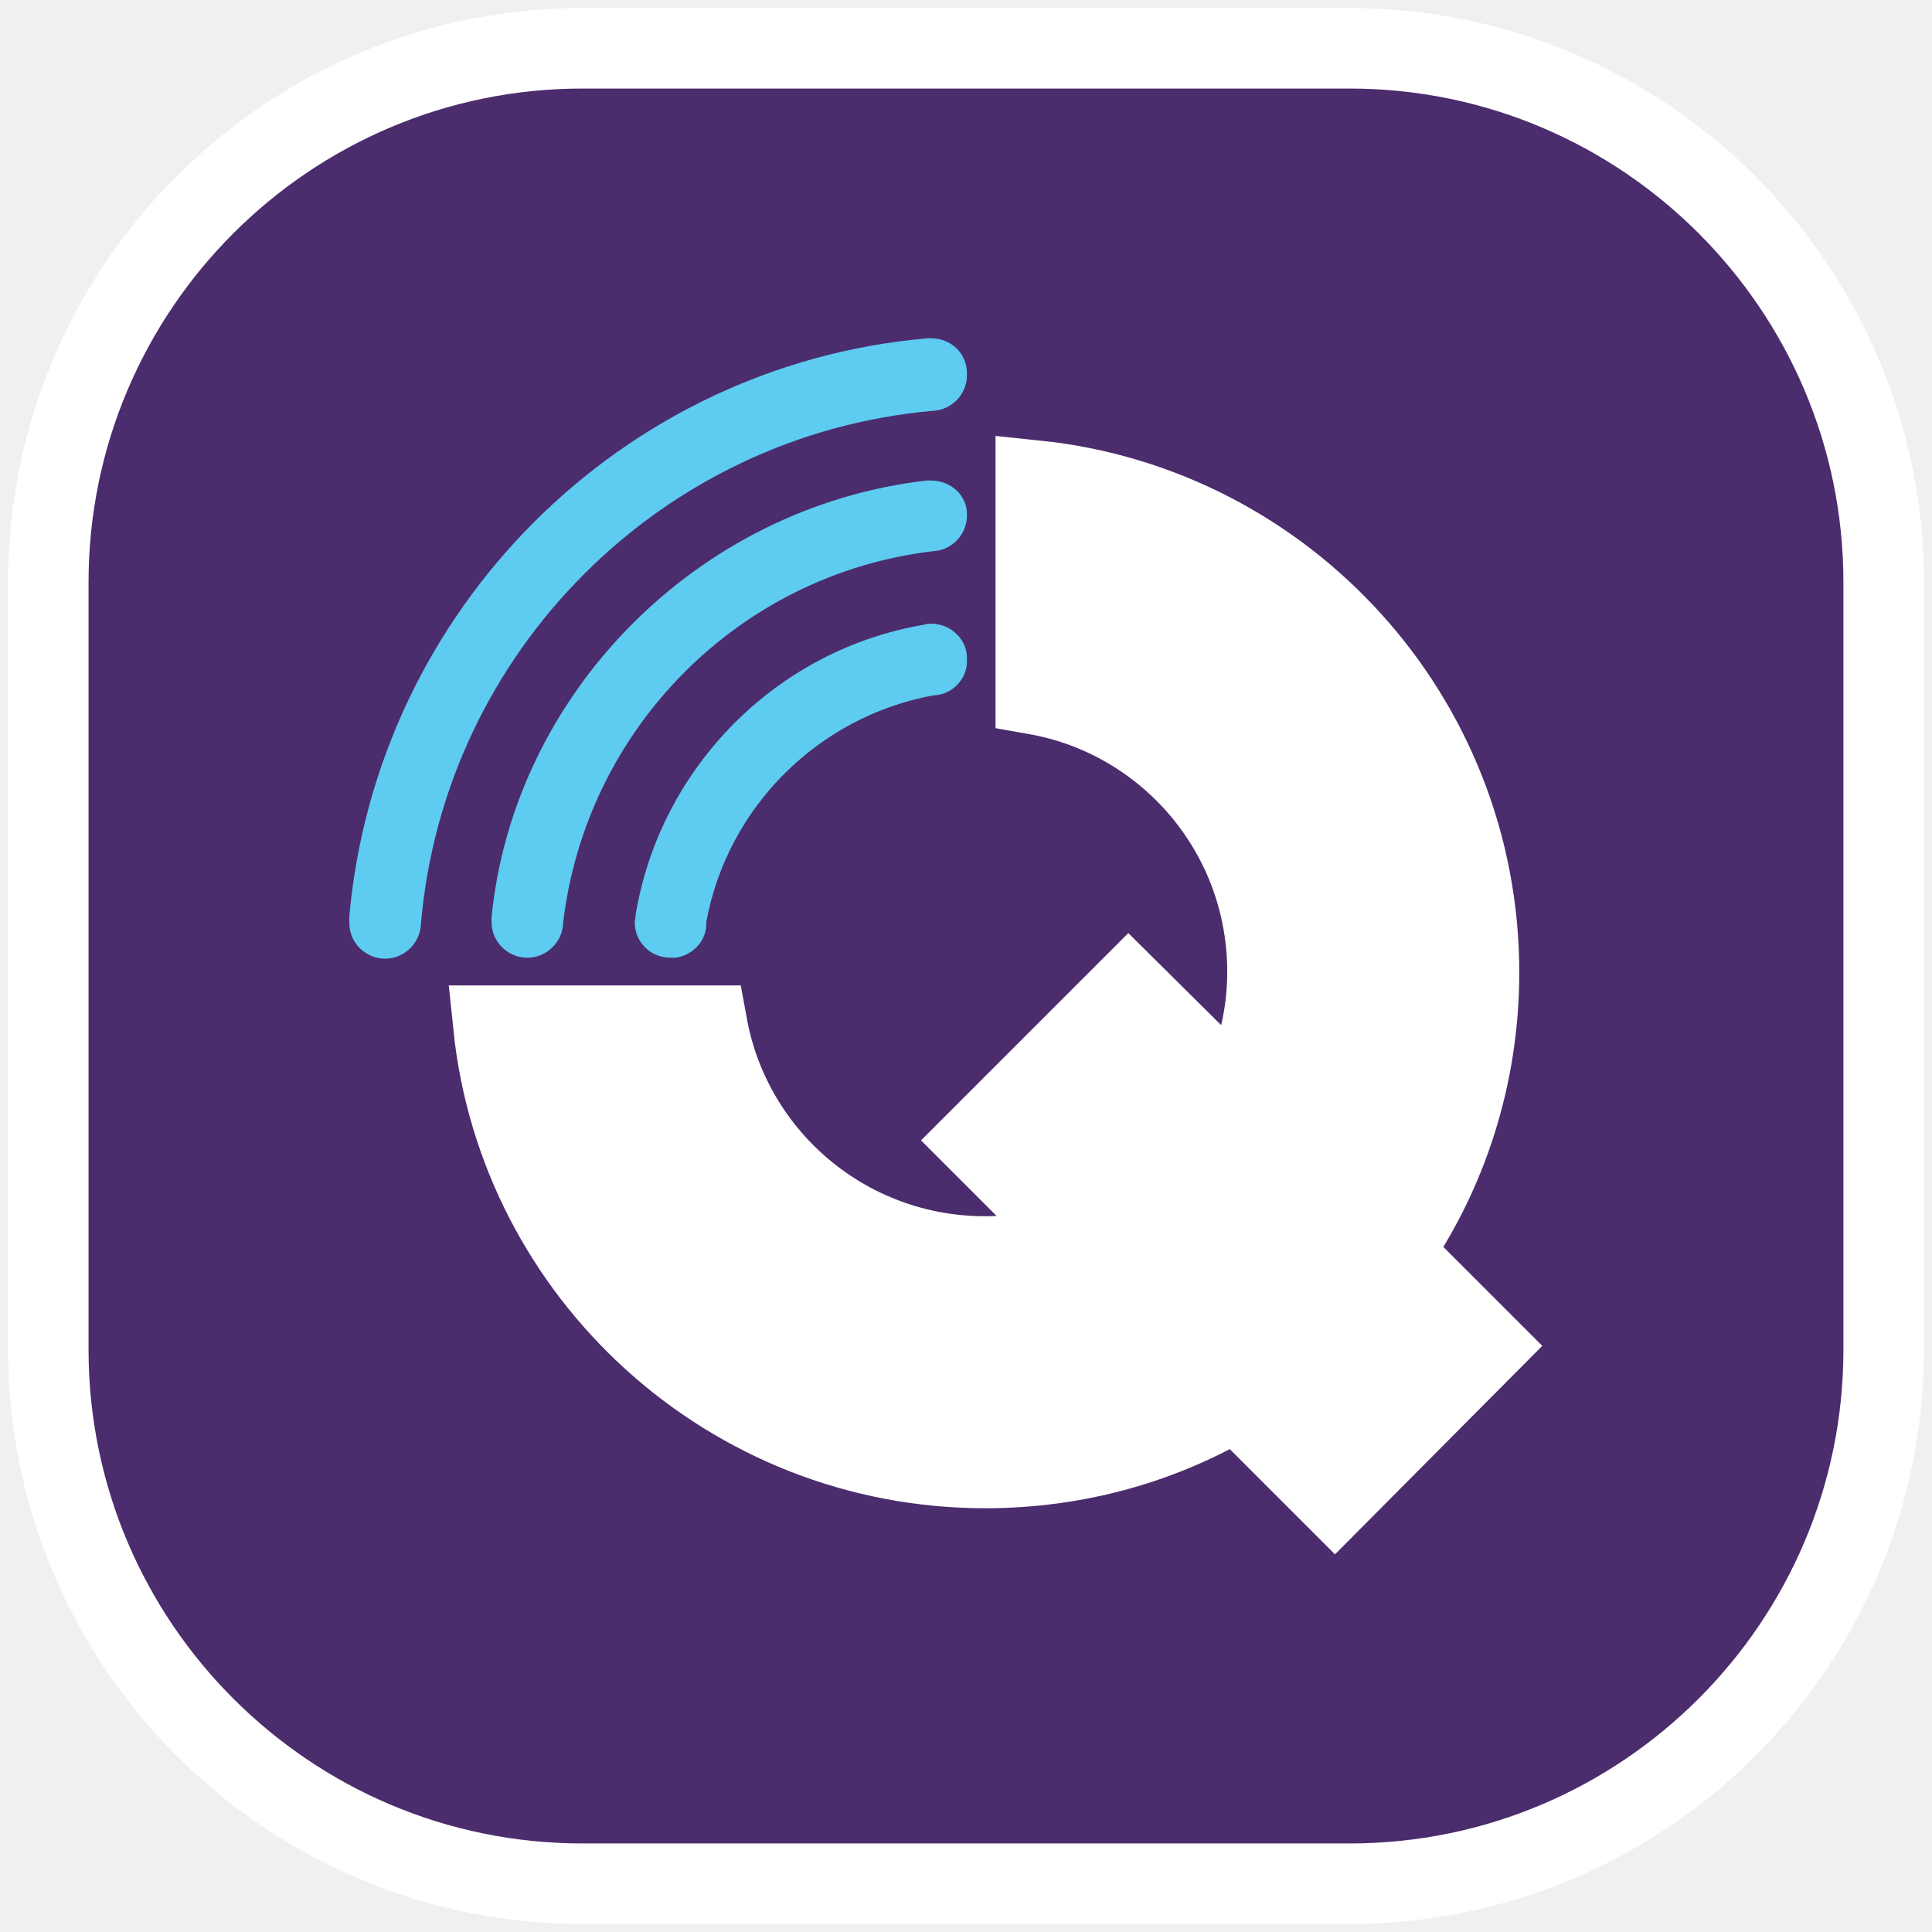
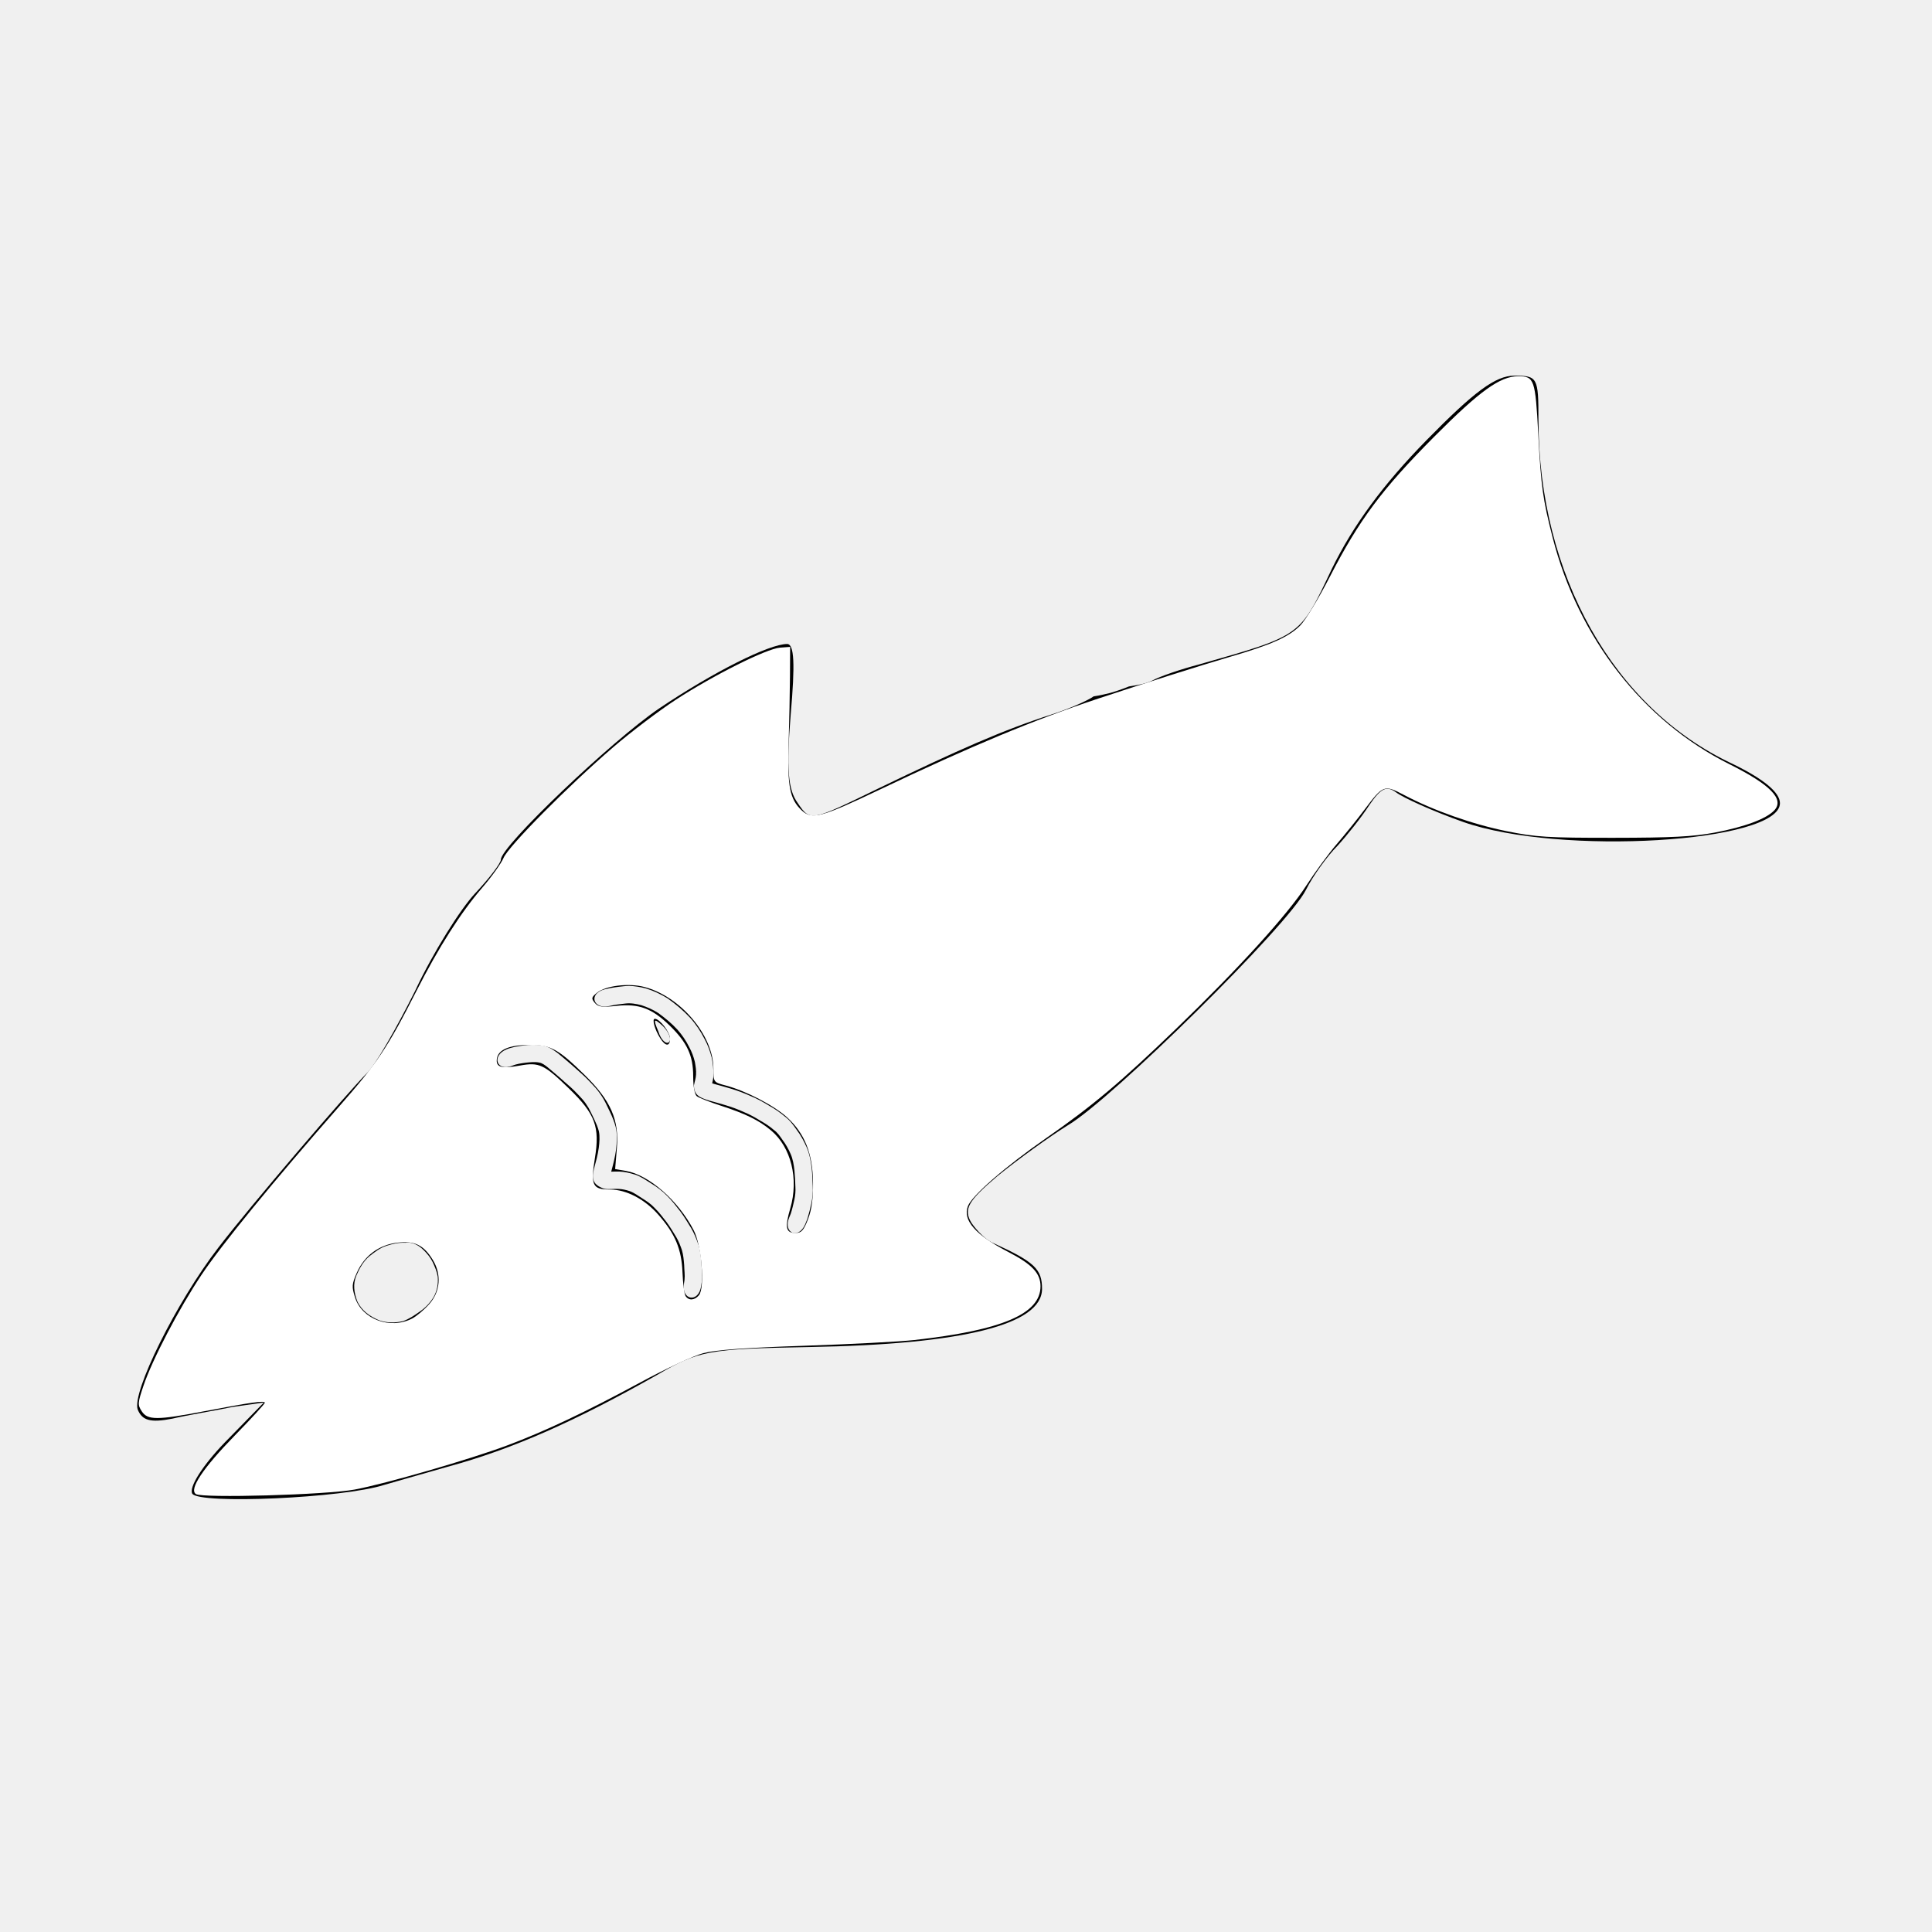
- <svg xmlns="http://www.w3.org/2000/svg" version="1.1" id="Layer_1" x="0px" y="0px" width="72px" height="72px" viewBox="0 0 72 72" style="enable-background:new 0 0 72 72;" xml:space="preserve">
-   <style type="text/css">
- 	.st0{fill:#FFFFFF;}
- 	.st1{fill:#4B2C6D;stroke:#FFFFFF;stroke-width:3;stroke-miterlimit:10;}
- 	.st2{fill:#5ECBF1;}
- </style>
-   <rect x="10.555" y="10.213" class="st0" width="50.924" height="50.582" />
-   <path class="st1" d="M50.296,1.8H21.704C10.726,1.8,1.8,10.726,1.8,21.704v28.591C1.8,61.274,10.726,70.2,21.704,70.2h28.591  c10.978,0,19.904-8.926,19.904-19.904V21.704C70.2,10.726,61.274,1.8,50.296,1.8z M49.748,55.802l-3.659-3.659  c-2.736,1.642-5.951,2.565-9.371,2.565l0,0c-9.508,0-17.374-7.216-18.331-16.484h7.969c0.958,5.233,5.78,9.097,11.423,8.55  c0.821-0.068,1.642-0.274,2.394-0.547l-3.728-3.728l5.609-5.609l4.07,4.036c0.547-1.129,0.923-2.36,1.06-3.659  c0.547-5.643-3.352-10.465-8.584-11.389v-7.969c9.268,0.958,16.519,8.789,16.519,18.331l0,0c0,3.865-1.197,7.49-3.249,10.431  l3.488,3.488L49.748,55.802z" />
-   <path class="st2" d="M34.7,12.607c-0.034,0-0.137,0-0.137,0c-11.423,0.992-20.52,10.123-21.546,21.546c0,0,0,0.103,0,0.137  c0,0,0,0.068,0,0.103c0,0.752,0.616,1.334,1.334,1.334c0.718,0,1.3-0.581,1.334-1.265l0,0c0.855-10.157,8.96-18.263,19.084-19.152  l0,0c0.684-0.034,1.231-0.581,1.265-1.265c0-0.034,0-0.034,0-0.068C36.068,13.189,35.453,12.607,34.7,12.607z" />
-   <path class="st2" d="M34.7,17.908c-0.034,0-0.103,0-0.137,0h-0.034c-8.584,0.992-15.39,7.969-16.211,16.279c0,0,0,0.103,0,0.171  c0,0.752,0.616,1.334,1.334,1.334c0.718,0,1.3-0.581,1.334-1.265c0,0,0,0,0-0.034c0.855-7.25,6.566-12.996,13.783-13.851l0,0  c0.684-0.034,1.231-0.581,1.265-1.265c0-0.034,0-0.034,0-0.068C36.068,18.49,35.453,17.908,34.7,17.908z" />
-   <path class="st2" d="M34.7,23.243c-0.068,0-0.171,0-0.239,0.034c-5.506,0.923-9.85,5.301-10.773,10.807v0.034  c0,0.068-0.034,0.205-0.034,0.239c0,0.752,0.581,1.334,1.334,1.334c0.068,0,0.103,0,0.171,0c0.616-0.068,1.129-0.581,1.163-1.197  c0-0.034,0-0.103,0-0.137c0.787-4.275,4.172-7.661,8.482-8.447c0,0,0.034,0,0.068,0c0.65-0.068,1.163-0.616,1.163-1.265  c0-0.034,0-0.034,0-0.068C36.068,23.859,35.453,23.243,34.7,23.243z" />
+ <svg xmlns="http://www.w3.org/2000/svg" version="1.0" width="216pt" height="216pt" viewBox="0 0 216 216" preserveAspectRatio="xMidYMid meet" id="svg184">
+   <defs id="defs188" />
+   <g transform="translate(0,216) scale(0.1,-0.1)" fill="#000000" stroke="none" id="g182">
+     <path id="path180" d="m 1692.993,1740 c -21,0 -44.998,-17.997 -97.998,-71.997 -48.999,-49.999 -81.996,-95.009 -105.996,-144.009 -35.999,-75.999 -33.005,-73.993 -149.004,-106.992 -19,-5 -43.002,-13.003 -52.002,-18.003 -7.176,-3.588 -16.907,-5.012 -25.825,-6.46 -2.448,-0.932 -4.919,-1.798 -7.324,-2.812 -4.458,-1.727 -9.054,-3.139 -13.652,-4.453 -4.442,-0.975 -8.798,-2.207 -13.286,-2.959 -1.722,-0.278 -3.456,-0.556 -5.186,-0.85 -5.719,-4.194 -26.296,-13.646 -47.725,-20.464 -52.999,-17 -102.99,-38.998 -193.989,-82.998 -74,-35.999 -75.004,-36.995 -89.004,-15.996 -11,15 -12.998,37.994 -7.998,98.994 5,56.999 4.001,78.999 -3.999,78.999 -20,0 -81.999,-30.997 -142.998,-71.997 -53,-35.999 -177.012,-153.999 -177.012,-168.999 0,-4 -12.989,-20.999 -28.989,-37.998 -16,-17 -47.002,-65.999 -67.002,-108.999 C 443.004,1010.008 418.995,968 409.995,960 387.995,938 279.999,812 243.999,765 c -47,-61 -97,-161.996 -90,-180.996 5,-12 13.994,-15.005 38.994,-10.005 17,4 48.002,9.008 67.002,13.008 l 35.01,4.995 -44.004,-45 c -25,-26 -40.006,-49.997 -36.006,-56.997 8,-12 169.01,-5.01 215.01,9.99 14,4 44.99,13.01 69.99,20.01 73.999,20 145.006,51.994 235.005,102.993 46,27 56.996,28.996 169.995,30.996 171.999,3 260.01,25.01 260.01,65.01 0,22 -8.009,29.991 -54.009,50.991 -8,3 -18.99,13.998 -24.99,22.998 -9,15 -4.01,24.002 28.989,52.002 22,18 58,44.012 78.999,57.012 49,29 246.001,222.998 266.001,262.998 8,16 24.01,37.999 35.01,48.999 11,12 26.991,31.996 35.991,45.996 13,19 19,22.004 30,14.004 8,-6 41,-21.003 75,-33.003 107.999,-38 354.009,-22.994 354.009,21.006 0,12 -17.998,26.989 -52.998,43.989 -132.999,61.999 -217.002,212.006 -217.002,385.005 0,46.999 -1.012,48.999 -27.012,48.999 z M 703.242,1057.72 c 6.203,-0.034 12.355,-1.188 18.398,-2.651 8.711,-2.583 16.873,-6.438 24.595,-11.177 9.187,-6.423 17.776,-13.742 25.444,-21.914 6.497,-7.218 11.857,-15.365 16.245,-24.009 3.52,-6.465 6.008,-13.369 7.778,-20.493 1.432,-6.527 2.054,-13.22 1.86,-19.893 0.004,-2.995 -0.646,-5.875 -1.348,-8.745 0.716,-0.229 1.122,-0.338 2.388,-0.747 5.912,-1.621 11.85,-3.172 17.71,-4.98 8.101,-2.358 16.039,-5.365 23.716,-8.862 7.133,-2.924 13.81,-6.689 20.361,-10.723 6.178,-3.401 11.972,-7.484 17.358,-12.026 5.333,-3.935 9.133,-9.205 12.876,-14.561 4.484,-5.956 8.029,-12.428 11.06,-19.219 3.362,-7.564 4.811,-15.645 5.771,-23.804 0.711,-6.737 1.019,-13.505 1.216,-20.273 0.418,-6.322 -0.313,-12.614 -1.523,-18.809 -1.259,-5.868 -2.698,-11.697 -4.468,-17.432 -1.603,-4.148 -0.819,-2.184 -2.373,-5.918 -7.384,-17.745 -25.323,-10.265 -17.915,7.471 1.239,2.967 0.643,1.544 1.758,4.277 1.646,5.069 2.789,10.305 3.97,15.498 1.037,4.714 1.441,9.521 1.143,14.341 -0.179,6.207 -0.458,12.425 -1.099,18.604 -0.714,6.223 -1.682,12.411 -4.233,18.193 -2.493,5.685 -5.48,11.025 -9.243,15.981 -2.79,4.024 -5.456,8.015 -9.565,10.898 -4.539,3.988 -9.674,7.294 -14.927,10.254 -5.879,3.636 -11.853,7.018 -18.281,9.609 -6.884,3.212 -14.089,5.806 -21.372,7.954 -5.941,1.873 -12.003,3.35 -17.988,5.068 -9.182,3.087 -16.838,5.184 -16.699,17.065 0.74,3.938 2.119,7.706 2.314,11.733 0.372,4.802 -0.497,9.697 -1.318,14.414 -1.382,5.725 -3.425,11.23 -6.27,16.406 -3.485,7.05 -7.937,13.627 -13.14,19.526 -6.396,7.02 -13.854,13.06 -21.504,18.662 -5.887,3.802 -12.295,6.569 -18.94,8.774 -5.858,1.478 -11.857,2.617 -17.915,1.831 -5.846,-0.616 -11.703,-1.342 -17.432,-2.695 -18.705,-4.42 -24.221,13.773 -5.61,18.574 6.878,1.774 13.941,2.678 20.991,3.428 2.078,0.265 4.143,0.378 6.211,0.366 z m 29.253,-39.097 c 0.75,0.875 3.511,-1.125 8.511,-5.625 7,-6.999 9.987,-15.003 6.987,-18.003 -3,-3 -8.997,2.012 -11.997,12.012 -3,7 -4.251,10.741 -3.501,11.616 z M 595.386,991.904 c 3.453,0.03 6.905,-0.176 10.342,-0.645 6.79,-0.925 12.459,-4.683 17.842,-8.657 5.415,-4.423 10.731,-9.009 16.04,-13.579 5.42,-4.958 11.106,-9.646 16.318,-14.824 3.292,-3.363 6.58,-6.751 9.727,-10.254 3.506,-3.975 6.495,-8.323 9.214,-12.861 2.686,-4.72 4.831,-9.702 7.236,-14.561 2.503,-5.226 4.638,-10.537 6.167,-16.128 2.075,-8.476 1.431,-17.26 0.469,-25.84 -1.066,-8.31 -3.235,-16.426 -5.405,-24.507 3.008,0.129 6.013,0.229 9.023,0.132 6.022,-0.199 11.881,-1.62 17.607,-3.398 6.711,-2.173 12.325,-6.355 18.252,-10.005 6.466,-3.922 12.403,-8.365 17.666,-13.799 5.362,-5.243 9.898,-11.227 14.502,-17.124 4.528,-6.042 8.398,-12.493 12.319,-18.926 3.392,-5.713 5.866,-11.945 8.042,-18.208 2.255,-6.99 2.934,-14.339 3.516,-21.621 0.383,-6.484 0.825,-12.981 0.396,-19.468 -0.497,-3.839 -0.227,-1.988 -0.762,-5.537 -2.864,-19.006 -22.089,-16.102 -19.204,2.9 0.438,2.887 0.234,1.488 0.615,4.189 0.601,5.422 -0.309,10.959 -0.396,16.392 -0.444,5.653 -0.897,11.375 -2.534,16.831 -1.689,4.965 -3.634,9.901 -6.27,14.443 -3.513,5.801 -6.986,11.589 -11.03,17.051 -4.207,5.4 -8.339,10.902 -13.257,15.688 -4.017,4.339 -8.823,7.544 -13.813,10.679 -4.573,2.84 -8.859,6.158 -13.96,8.027 -4.061,1.362 -8.252,2.306 -12.539,2.49 -5.403,0.368 -10.866,-0.855 -16.245,0.264 -11.977,4.199 -14.203,10.301 -11.162,22.266 2.079,7.747 4.276,15.518 5.347,23.481 0.747,6.127 1.336,12.452 0.073,18.545 -1.154,4.378 -2.894,8.49 -4.819,12.583 -2.175,4.397 -4.139,8.881 -6.504,13.184 -2.097,3.501 -4.333,6.894 -7.061,9.946 -2.849,3.262 -5.93,6.321 -8.936,9.434 -4.821,4.88 -10.252,9.133 -15.264,13.813 -4.968,4.279 -9.922,8.612 -14.985,12.744 -2.779,2.11 -5.641,4.459 -9.17,5.024 -4.929,0.968 -10.071,0.311 -15.015,-0.176 -4.954,-0.695 -10.084,-1.322 -14.722,-3.252 -17.745,-7.385 -24.175,11.17 -6.343,18.34 5.818,2.339 12.16,3.249 18.34,4.131 3.437,0.492 6.889,0.761 10.342,0.791 z M 456.519,770.815 c 5.232,-0.203 11.156,-2.627 16.89,-8.218 4.134,-4.03 7.737,-8.412 10.312,-13.623 2.46,-5.25 4.803,-10.649 5.684,-16.421 0.635,-8.033 -0.645,-15.554 -4.614,-22.676 -4.174,-6.858 -9.518,-12.298 -16.201,-16.758 -5.668,-3.893 -11.436,-7.927 -17.988,-10.151 -8.961,-2.164 -17.954,-2.073 -26.763,0.923 -10.476,4.466 -19.541,10.72 -24.448,21.401 -3.544,9.41 -5.035,19.046 -0.952,28.623 3.375,7.953 7.619,15.563 14.194,21.343 6.063,4.76 12.142,9.629 19.629,11.982 6.753,2.144 13.675,3.729 20.771,3.354 1.122,0.176 2.281,0.266 3.486,0.22 z" />
+   </g>
+   <path style="fill:#ffffff;stroke-width:0.431" d="m 29.192,222.713 c -1.037,-0.712 1.049,-3.846 5.806,-8.724 2.464,-2.526 4.479,-4.724 4.479,-4.884 0,-0.355 -2.023,-0.07 -9.061,1.274 -7.005,1.338 -8.41,1.338 -9.286,3.9e-4 -0.624,-0.952 -0.605,-1.248 0.245,-3.775 1.318,-3.919 5.294,-11.522 8.66,-16.56 3.008,-4.501 10.71,-13.926 20.443,-25.013 5.791,-6.597 7.286,-8.828 11.609,-17.328 3.282,-6.453 6.602,-11.668 9.753,-15.32 1.431,-1.659 2.881,-3.682 3.221,-4.496 0.729,-1.744 9.671,-10.766 16.402,-16.548 2.608,-2.24 6.782,-5.403 9.276,-7.028 5.63,-3.668 13.529,-7.617 15.537,-7.768 l 1.51,-0.113 -0.025,4.315 c -0.014,2.373 -0.106,6.936 -0.203,10.139 -0.195,6.38 0.173,8.249 1.95,9.919 1.524,1.432 2.904,1.062 11.775,-3.163 13.581,-6.468 22.774,-10.295 32.453,-13.512 6.655,-2.212 15.551,-5.031 19.631,-6.22 6.126,-1.786 8.745,-2.954 10.455,-4.664 0.76,-0.76 2.753,-4.043 4.428,-7.296 4.344,-8.435 7.78,-13.045 15.532,-20.837 6.809,-6.844 9.831,-9.022 12.518,-9.022 2.415,0 2.57,0.445 3.006,8.63 0.416,7.819 0.678,9.7 2.138,15.394 3.848,15.003 13.488,27.368 26.35,33.799 6.088,3.044 8.214,5.21 6.725,6.855 -1.153,1.273 -4.401,2.494 -8.892,3.341 -3.24,0.611 -6.374,0.773 -15.091,0.781 -9.794,0.009 -11.543,-0.099 -15.925,-0.983 -5.074,-1.023 -10.877,-3.068 -15.286,-5.386 -2.993,-1.574 -3.144,-1.518 -5.925,2.177 -1.085,1.442 -2.95,3.756 -4.144,5.142 -1.194,1.386 -3.237,4.17 -4.539,6.188 -2.797,4.333 -10.124,12.392 -19.364,21.3 -8.279,7.981 -12.491,11.525 -19.454,16.367 -6.046,4.204 -11.014,8.527 -11.615,10.107 -0.8,2.104 1.118,4.285 5.988,6.81 3.582,1.857 4.836,3.189 4.836,5.135 0,4.113 -5.735,6.553 -18.828,8.01 -2.168,0.241 -9.546,0.627 -16.395,0.856 -8.809,0.295 -13.21,0.617 -15.041,1.1 -1.424,0.375 -5.643,2.335 -9.375,4.354 -8.196,4.434 -14.237,7.292 -19.877,9.405 -5.579,2.089 -18.142,5.723 -22.738,6.576 -4.226,0.785 -22.731,1.308 -23.661,0.669 z m 32.247,-26.164 c 0.665,-0.344 1.82,-1.321 2.567,-2.172 1.638,-1.865 1.836,-4.396 0.514,-6.563 -1.347,-2.209 -2.713,-2.879 -5.258,-2.577 -2.771,0.328 -4.934,1.925 -6.063,4.476 -0.755,1.707 -0.784,2.097 -0.272,3.701 1.04,3.262 5.26,4.817 8.511,3.136 z m 42.749,-3.464 c 0.92,-1.109 0.406,-7.426 -0.791,-9.718 -2.309,-4.42 -6.665,-8.228 -10.088,-8.819 l -1.611,-0.278 0.257,-3.11 c 0.352,-4.257 -0.9,-7.098 -4.826,-10.948 -3.925,-3.848 -5.042,-4.456 -8.173,-4.451 -3.025,0.006 -4.691,0.706 -4.884,2.054 -0.184,1.284 0.645,1.532 3.427,1.027 2.878,-0.523 3.609,-0.179 7.365,3.469 3.864,3.752 4.574,5.667 3.82,10.305 -0.665,4.096 -0.37,4.709 2.269,4.709 2.406,0 5.138,1.424 7.177,3.741 2.519,2.861 3.467,5.122 3.607,8.596 0.066,1.641 0.269,3.226 0.452,3.521 0.447,0.723 1.353,0.678 1.999,-0.1 z m 16.26,-11.336 c 0.55,-1.425 0.778,-3.1 0.747,-5.501 -0.054,-4.291 -1.227,-7.254 -3.819,-9.643 -1.938,-1.786 -6.159,-3.986 -9.189,-4.79 -1.828,-0.485 -1.834,-0.492 -1.838,-2.519 -0.01,-4.969 -4.91,-10.759 -10.301,-12.172 -2.327,-0.61 -5.754,-0.194 -7.049,0.855 -0.84,0.68 -0.881,0.861 -0.342,1.51 0.509,0.614 1.059,0.69 3.275,0.452 3.304,-0.354 5.243,0.365 7.877,2.92 2.618,2.539 3.524,4.485 3.524,7.568 0,1.527 0.217,2.725 0.539,2.98 0.297,0.235 1.898,0.868 3.559,1.407 3.711,1.204 5.725,2.196 7.512,3.699 2.981,2.508 4.143,7.208 2.868,11.596 -0.842,2.897 -0.673,3.687 0.789,3.687 0.862,0 1.202,-0.378 1.847,-2.049 z M 99.882,154.812 c 0,-0.944 -1.536,-2.94 -2.262,-2.94 -0.469,0 -0.03,1.587 0.806,2.912 0.778,1.233 1.455,1.246 1.455,0.028 z" id="path219" transform="scale(0.75)" />
</svg>
